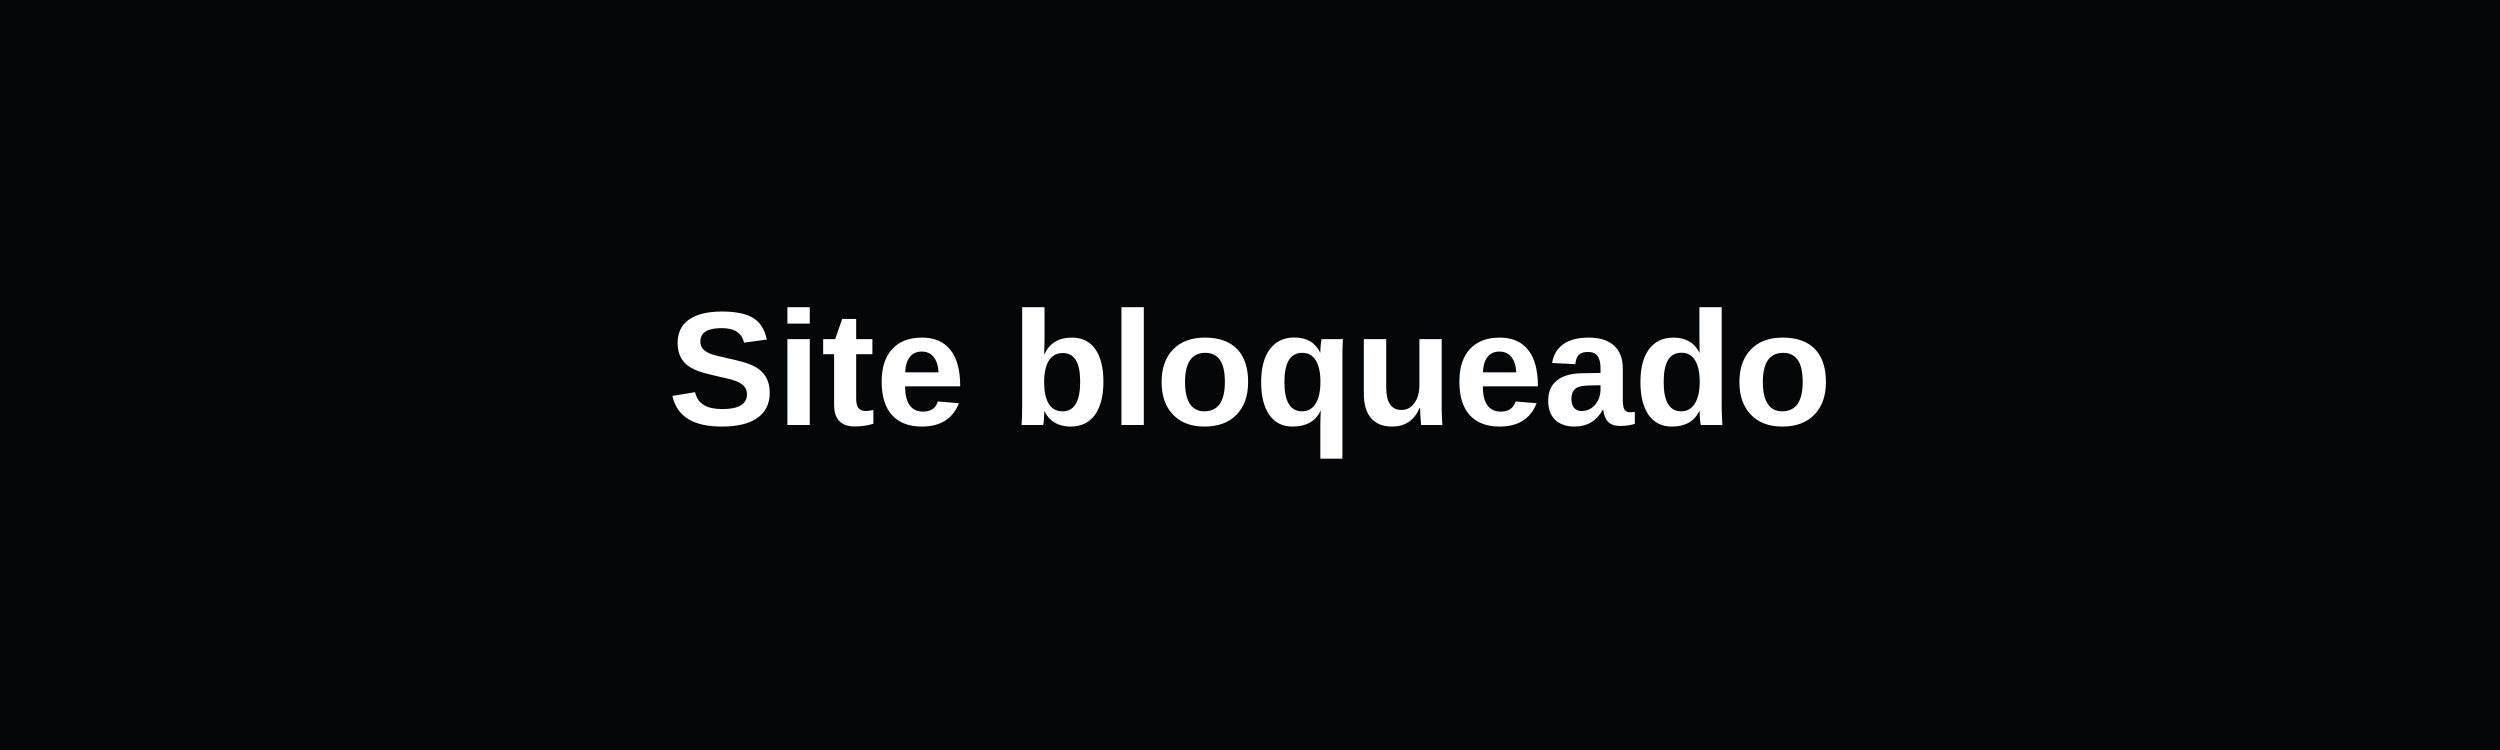
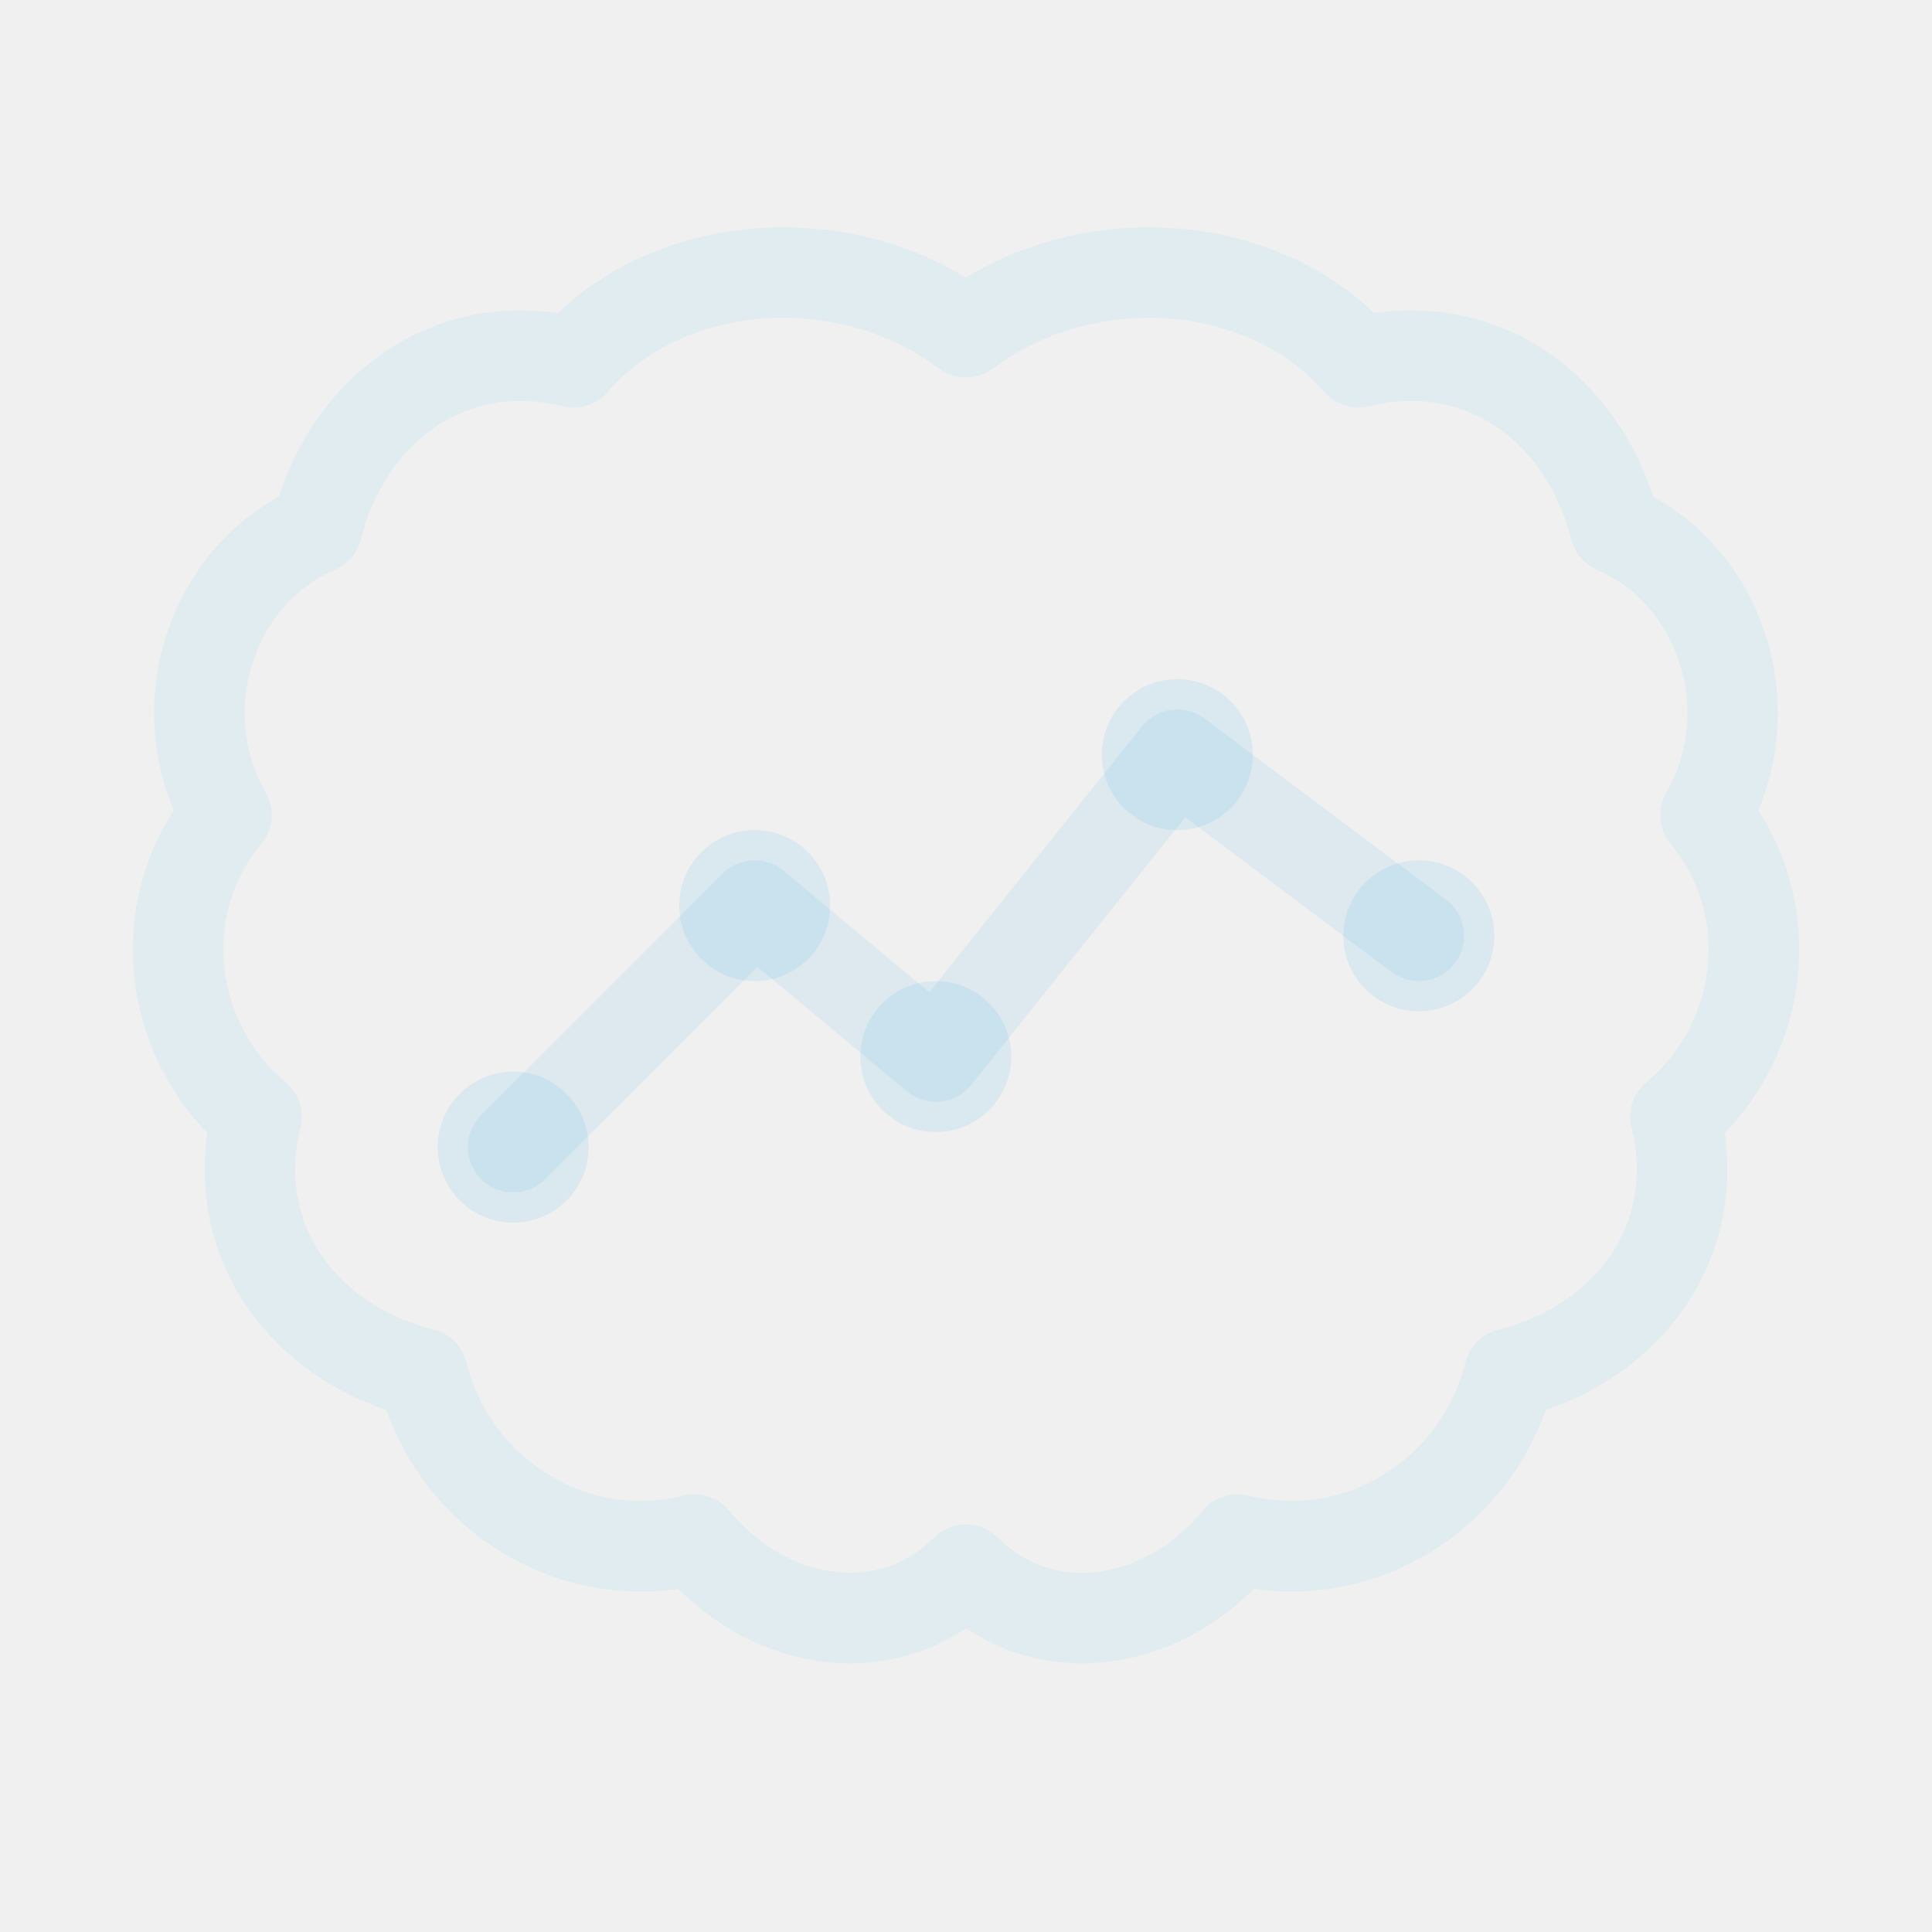
- <svg xmlns="http://www.w3.org/2000/svg" width="400" height="120" viewBox="0 0 400 120">
-   <rect width="400" height="120" fill="#050608" />
-   <text x="200" y="68" text-anchor="middle" font-family="Arial,sans-serif" font-size="26" font-weight="700" fill="#fff">Site bloqueado</text>
+ <svg xmlns="http://www.w3.org/2000/svg" viewBox="0 0 128 128" aria-hidden="true">
+   <g opacity="0.09" fill="none" stroke="#3ec9f5" stroke-linecap="round" stroke-linejoin="round" stroke-width="6">
+     <path d="M64 22c-8-6-20-5-26 2-8-2-15 3-17 11-7 3-10 12-6 19-5 6-4 15 2 20-2 8 3 15 11 17 2 8 10 13 18 11 5 6 13 7 18 2 5 5 13 4 18-2 8 2 16-3 18-11 8-2 13-9 11-17 6-5 7-14 2-20 4-7 1-16-6-19-2-8-9-13-17-11-6-7-18-8-26-2z" />
+     <path d="M34 76 50 60l12 10 16-20 16 12" stroke="#2fa8e8" />
+   </g>
+   <g opacity="0.12" fill="#2fa8e8">
+     <circle cx="34" cy="76" r="5" />
+     <circle cx="50" cy="60" r="5" />
+     <circle cx="62" cy="70" r="5" />
+     <circle cx="78" cy="50" r="5" />
+     <circle cx="94" cy="62" r="5" />
+   </g>
</svg>
